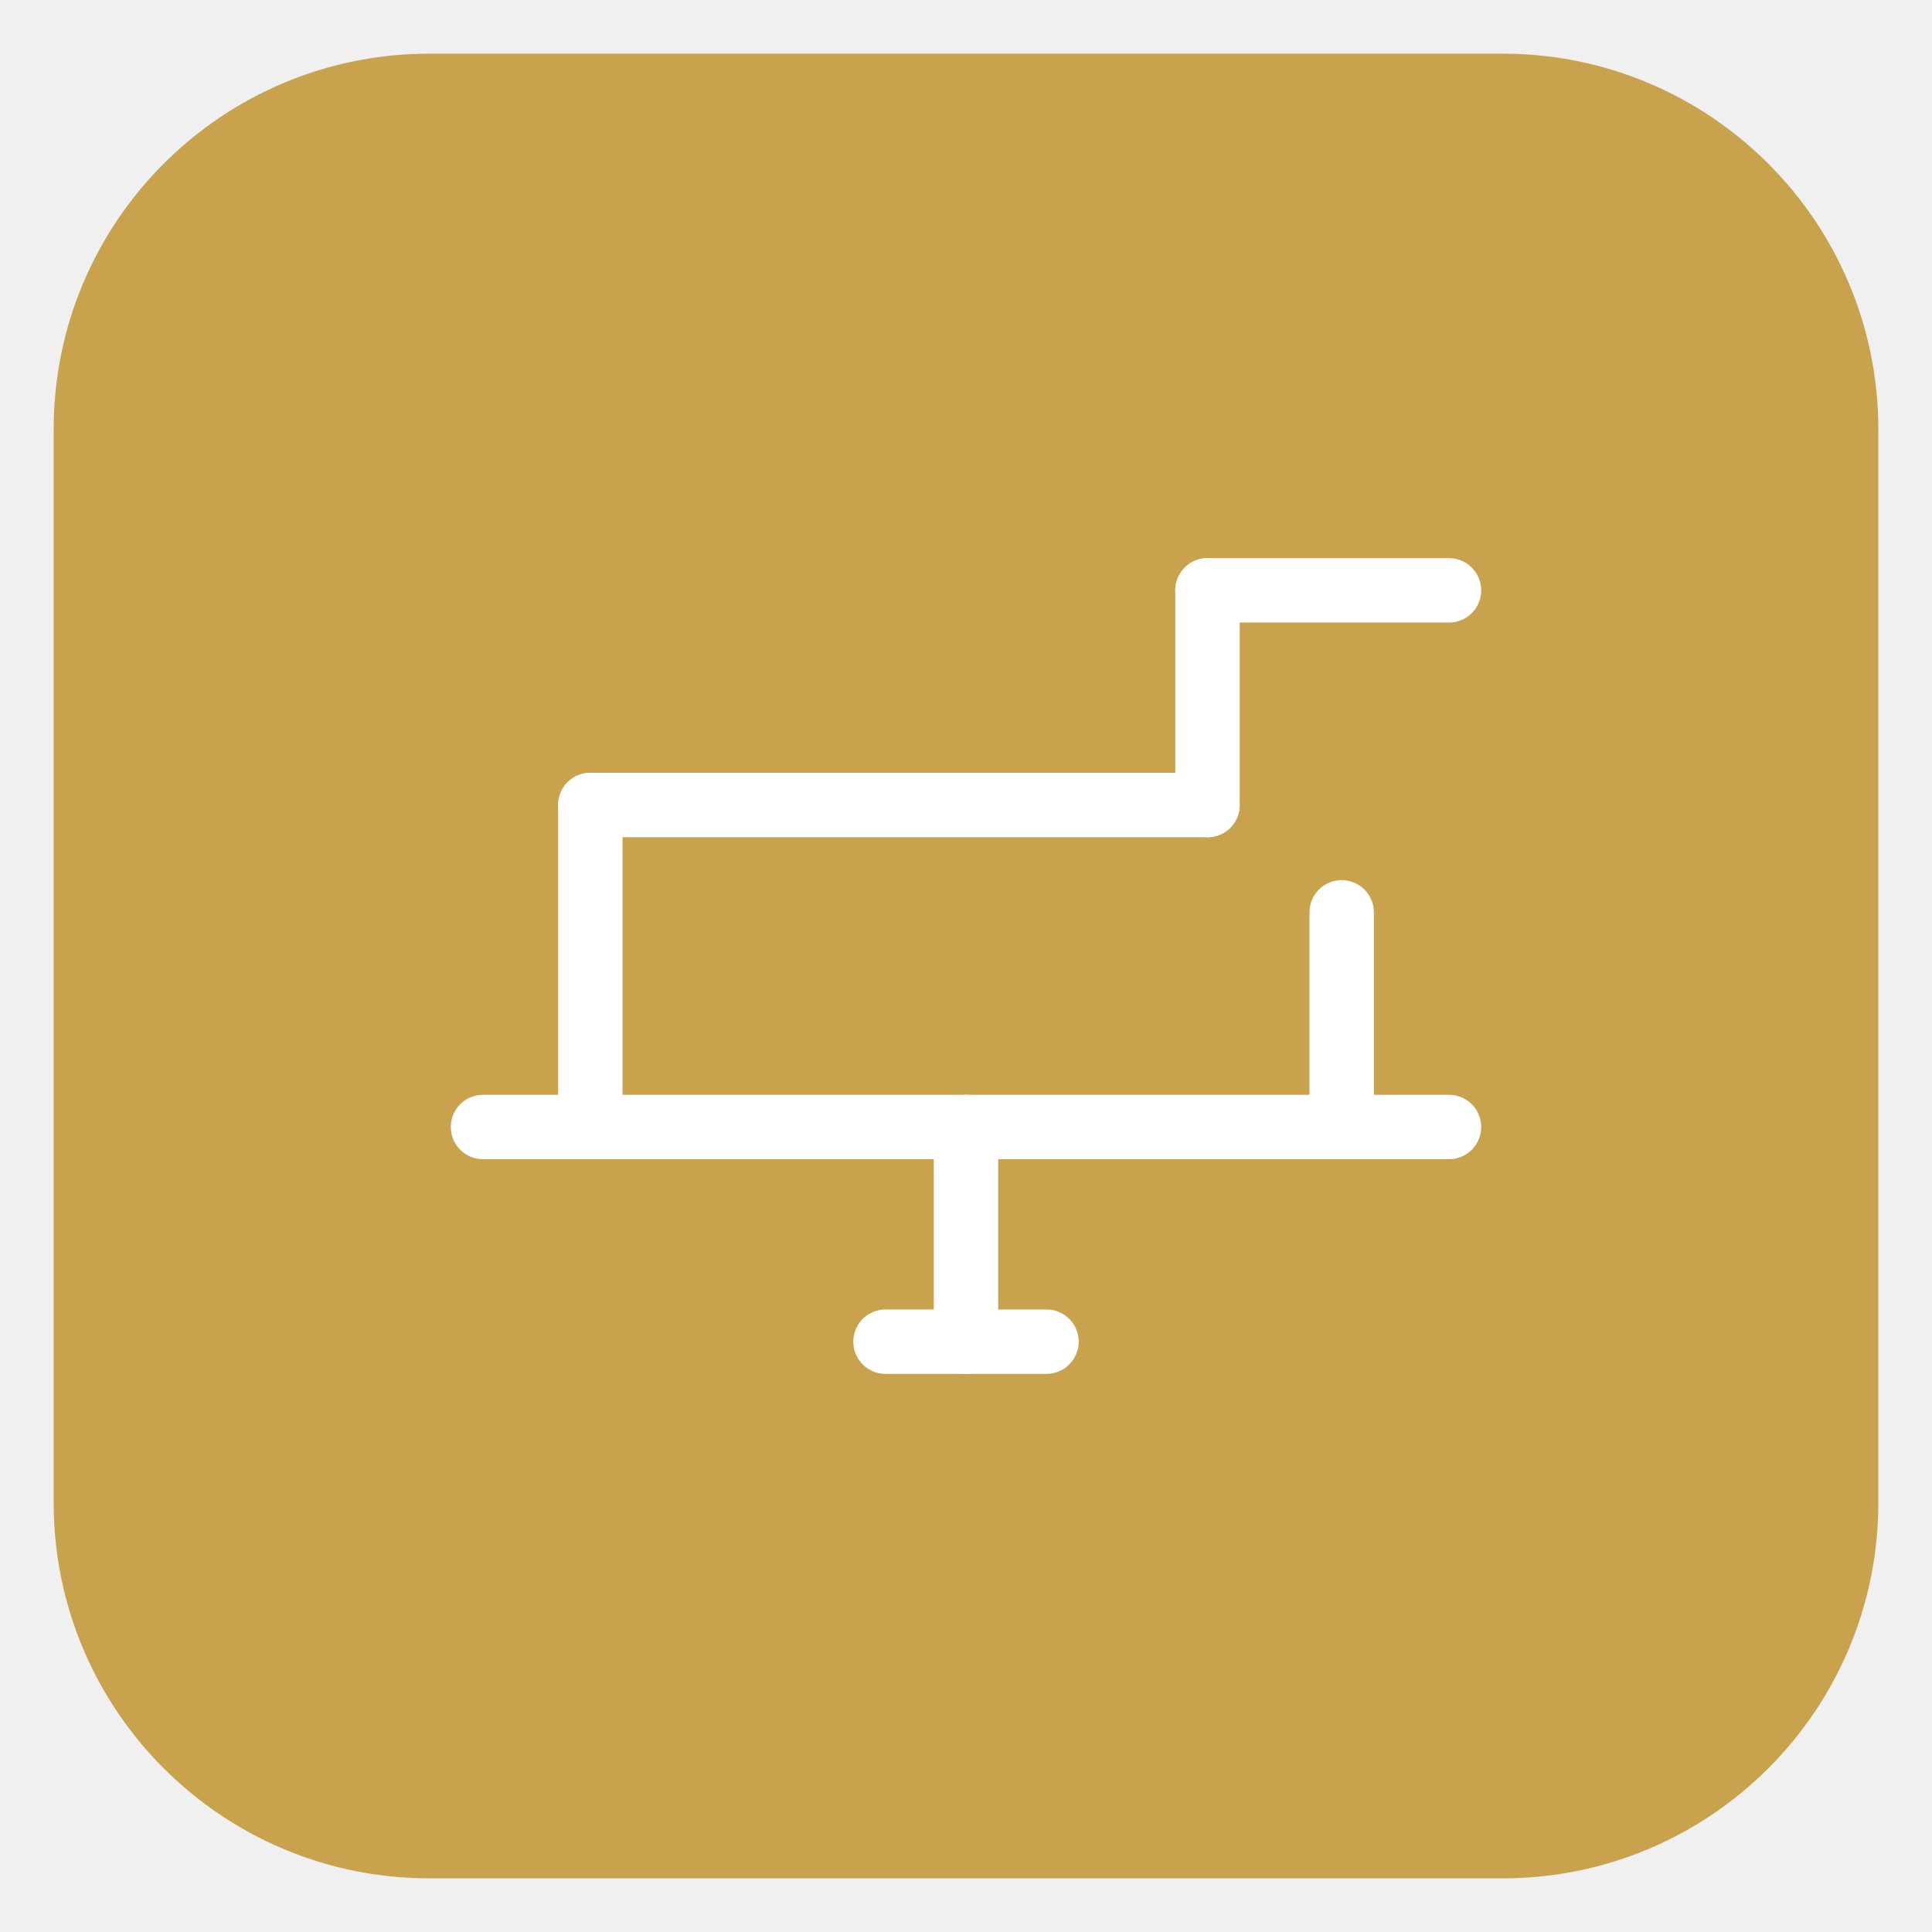
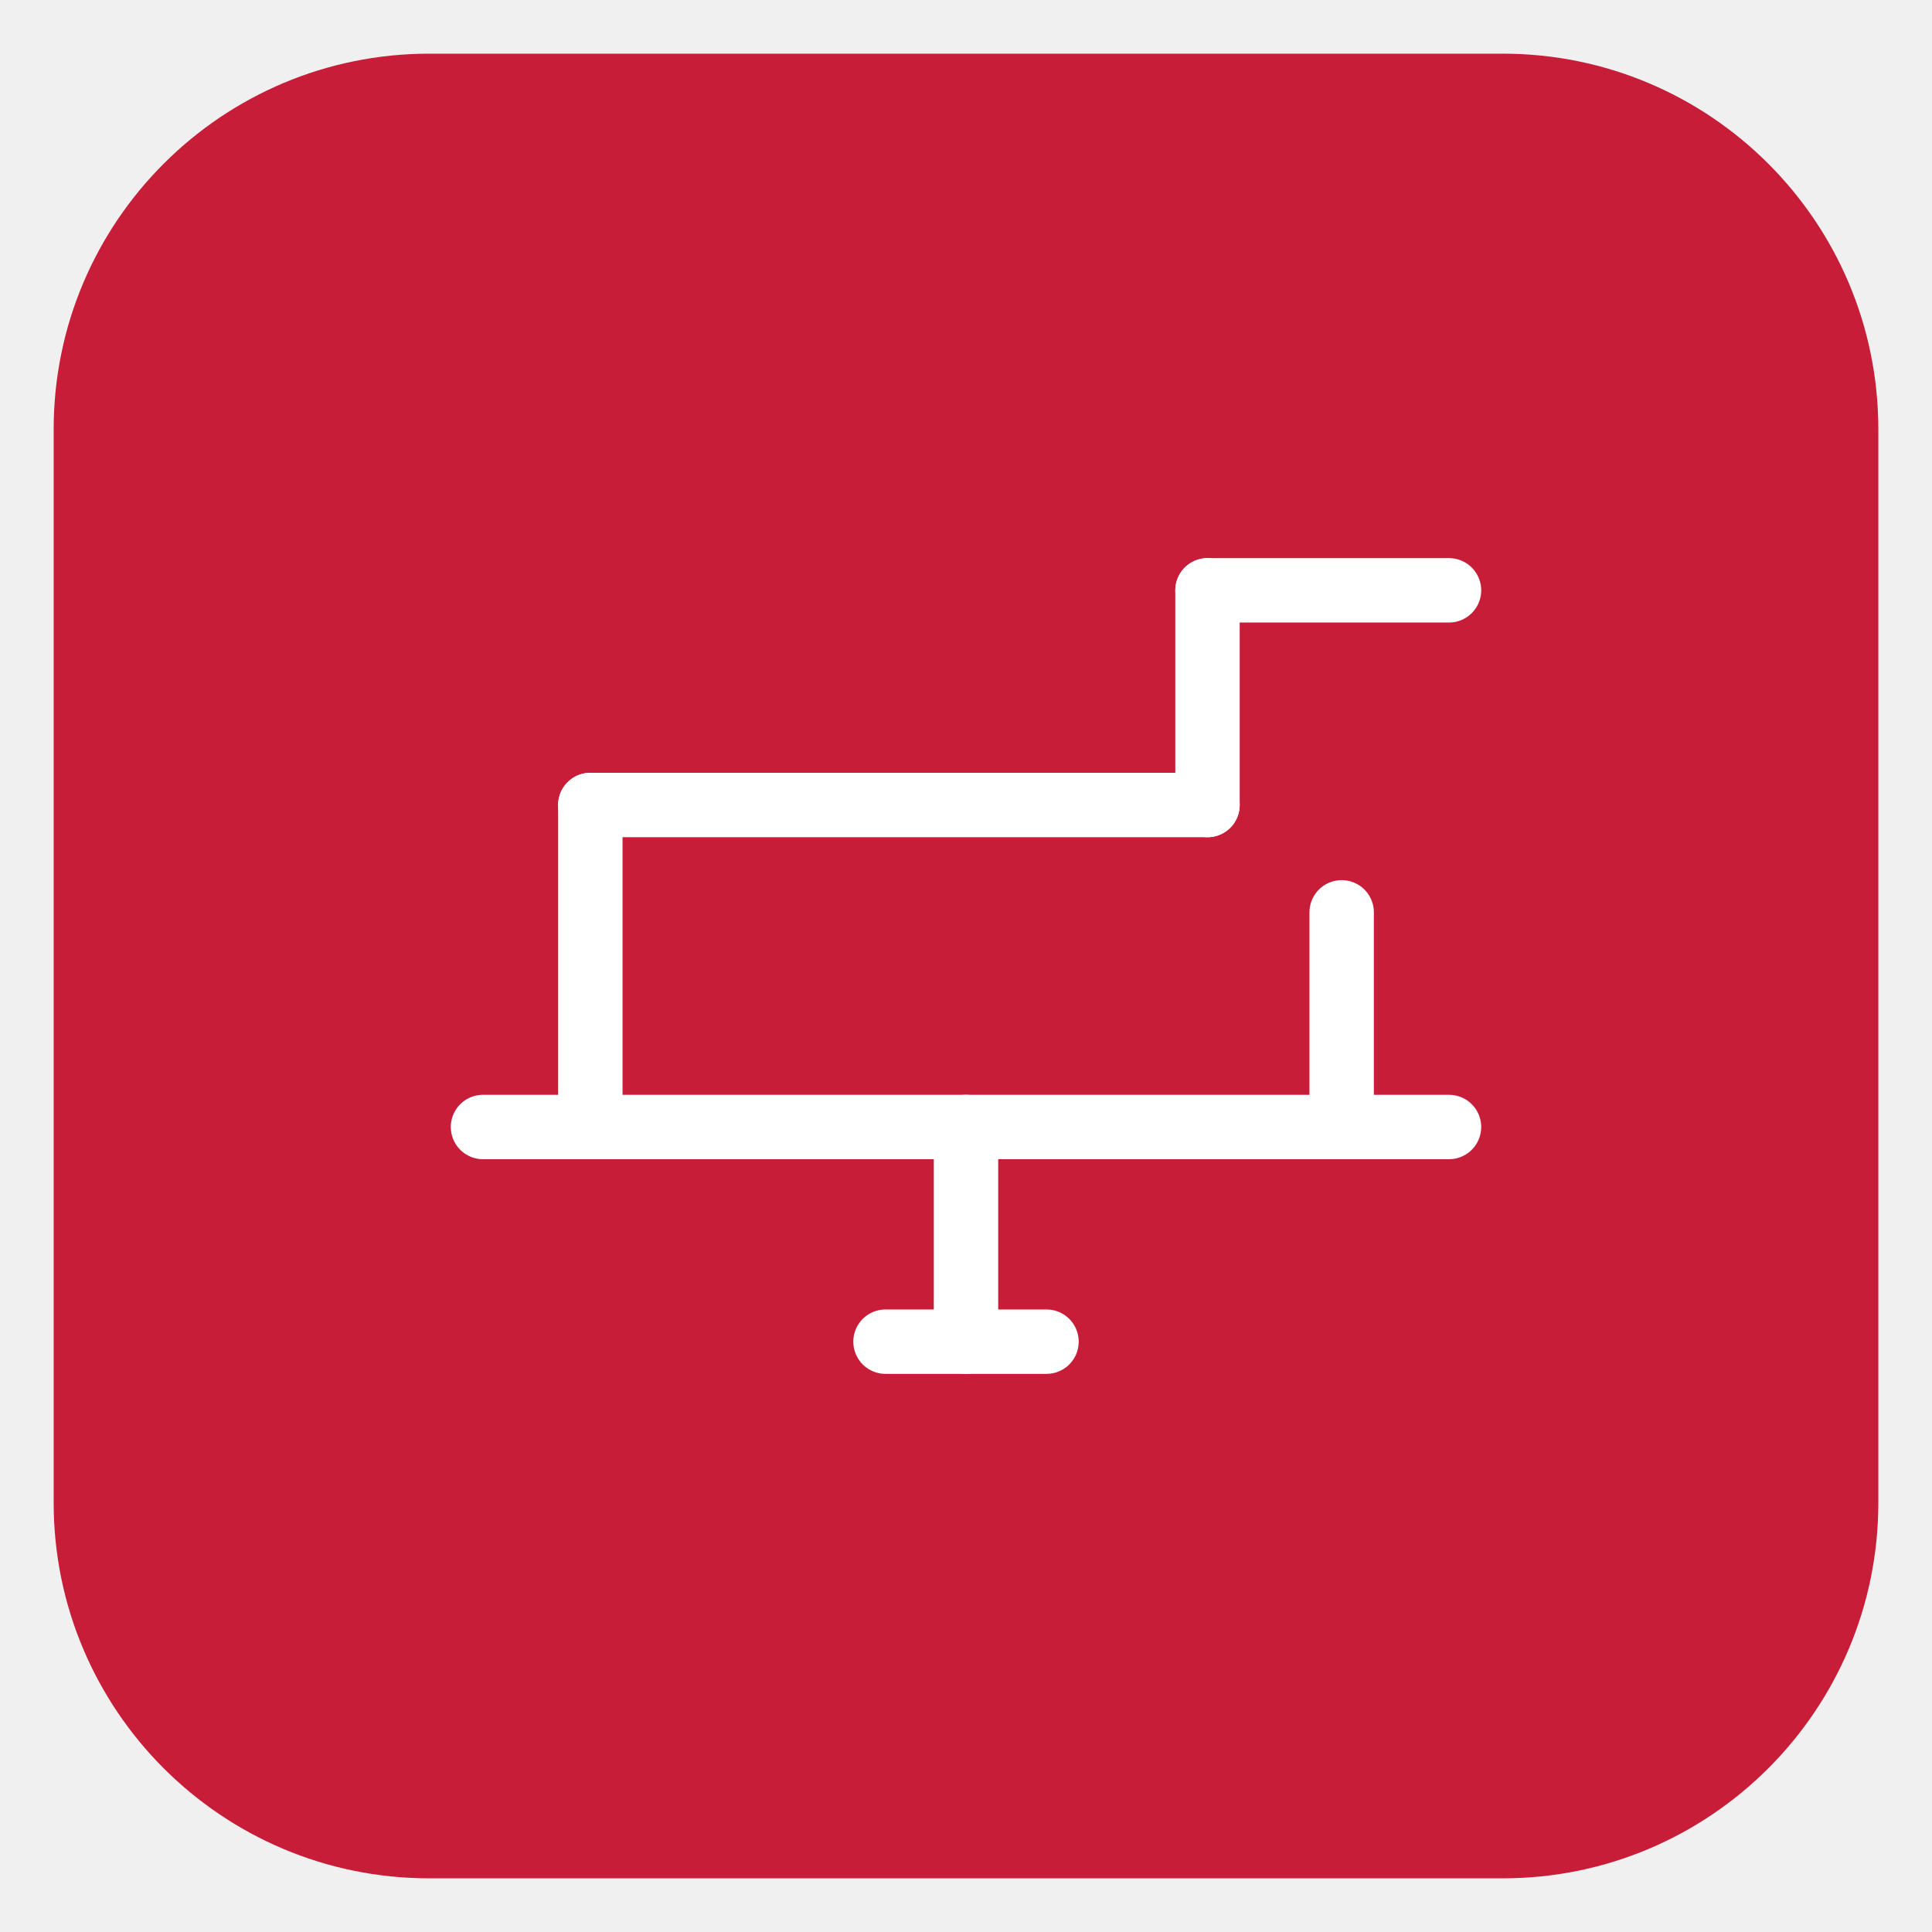
<svg xmlns="http://www.w3.org/2000/svg" width="72" height="72" viewBox="0 0 72 72" fill="none">
-   <rect x="2" y="2" width="68" height="68" rx="14" fill="#C8A24D" />
+   <rect x="2" y="2" width="68" height="68" rx="14" fill="#C81D38" />
  <g stroke="#ffffff" stroke-width="2.4" stroke-linecap="round" stroke-linejoin="round">
    <path d="M18 42H54" />
    <path d="M22 42V30" />
    <path d="M50 42V34" />
    <path d="M22 30H45" />
    <path d="M45 30V22" />
    <path d="M45 22H54" />
    <path d="M33 50H39" />
    <path d="M36 50V42" />
  </g>
</svg>
